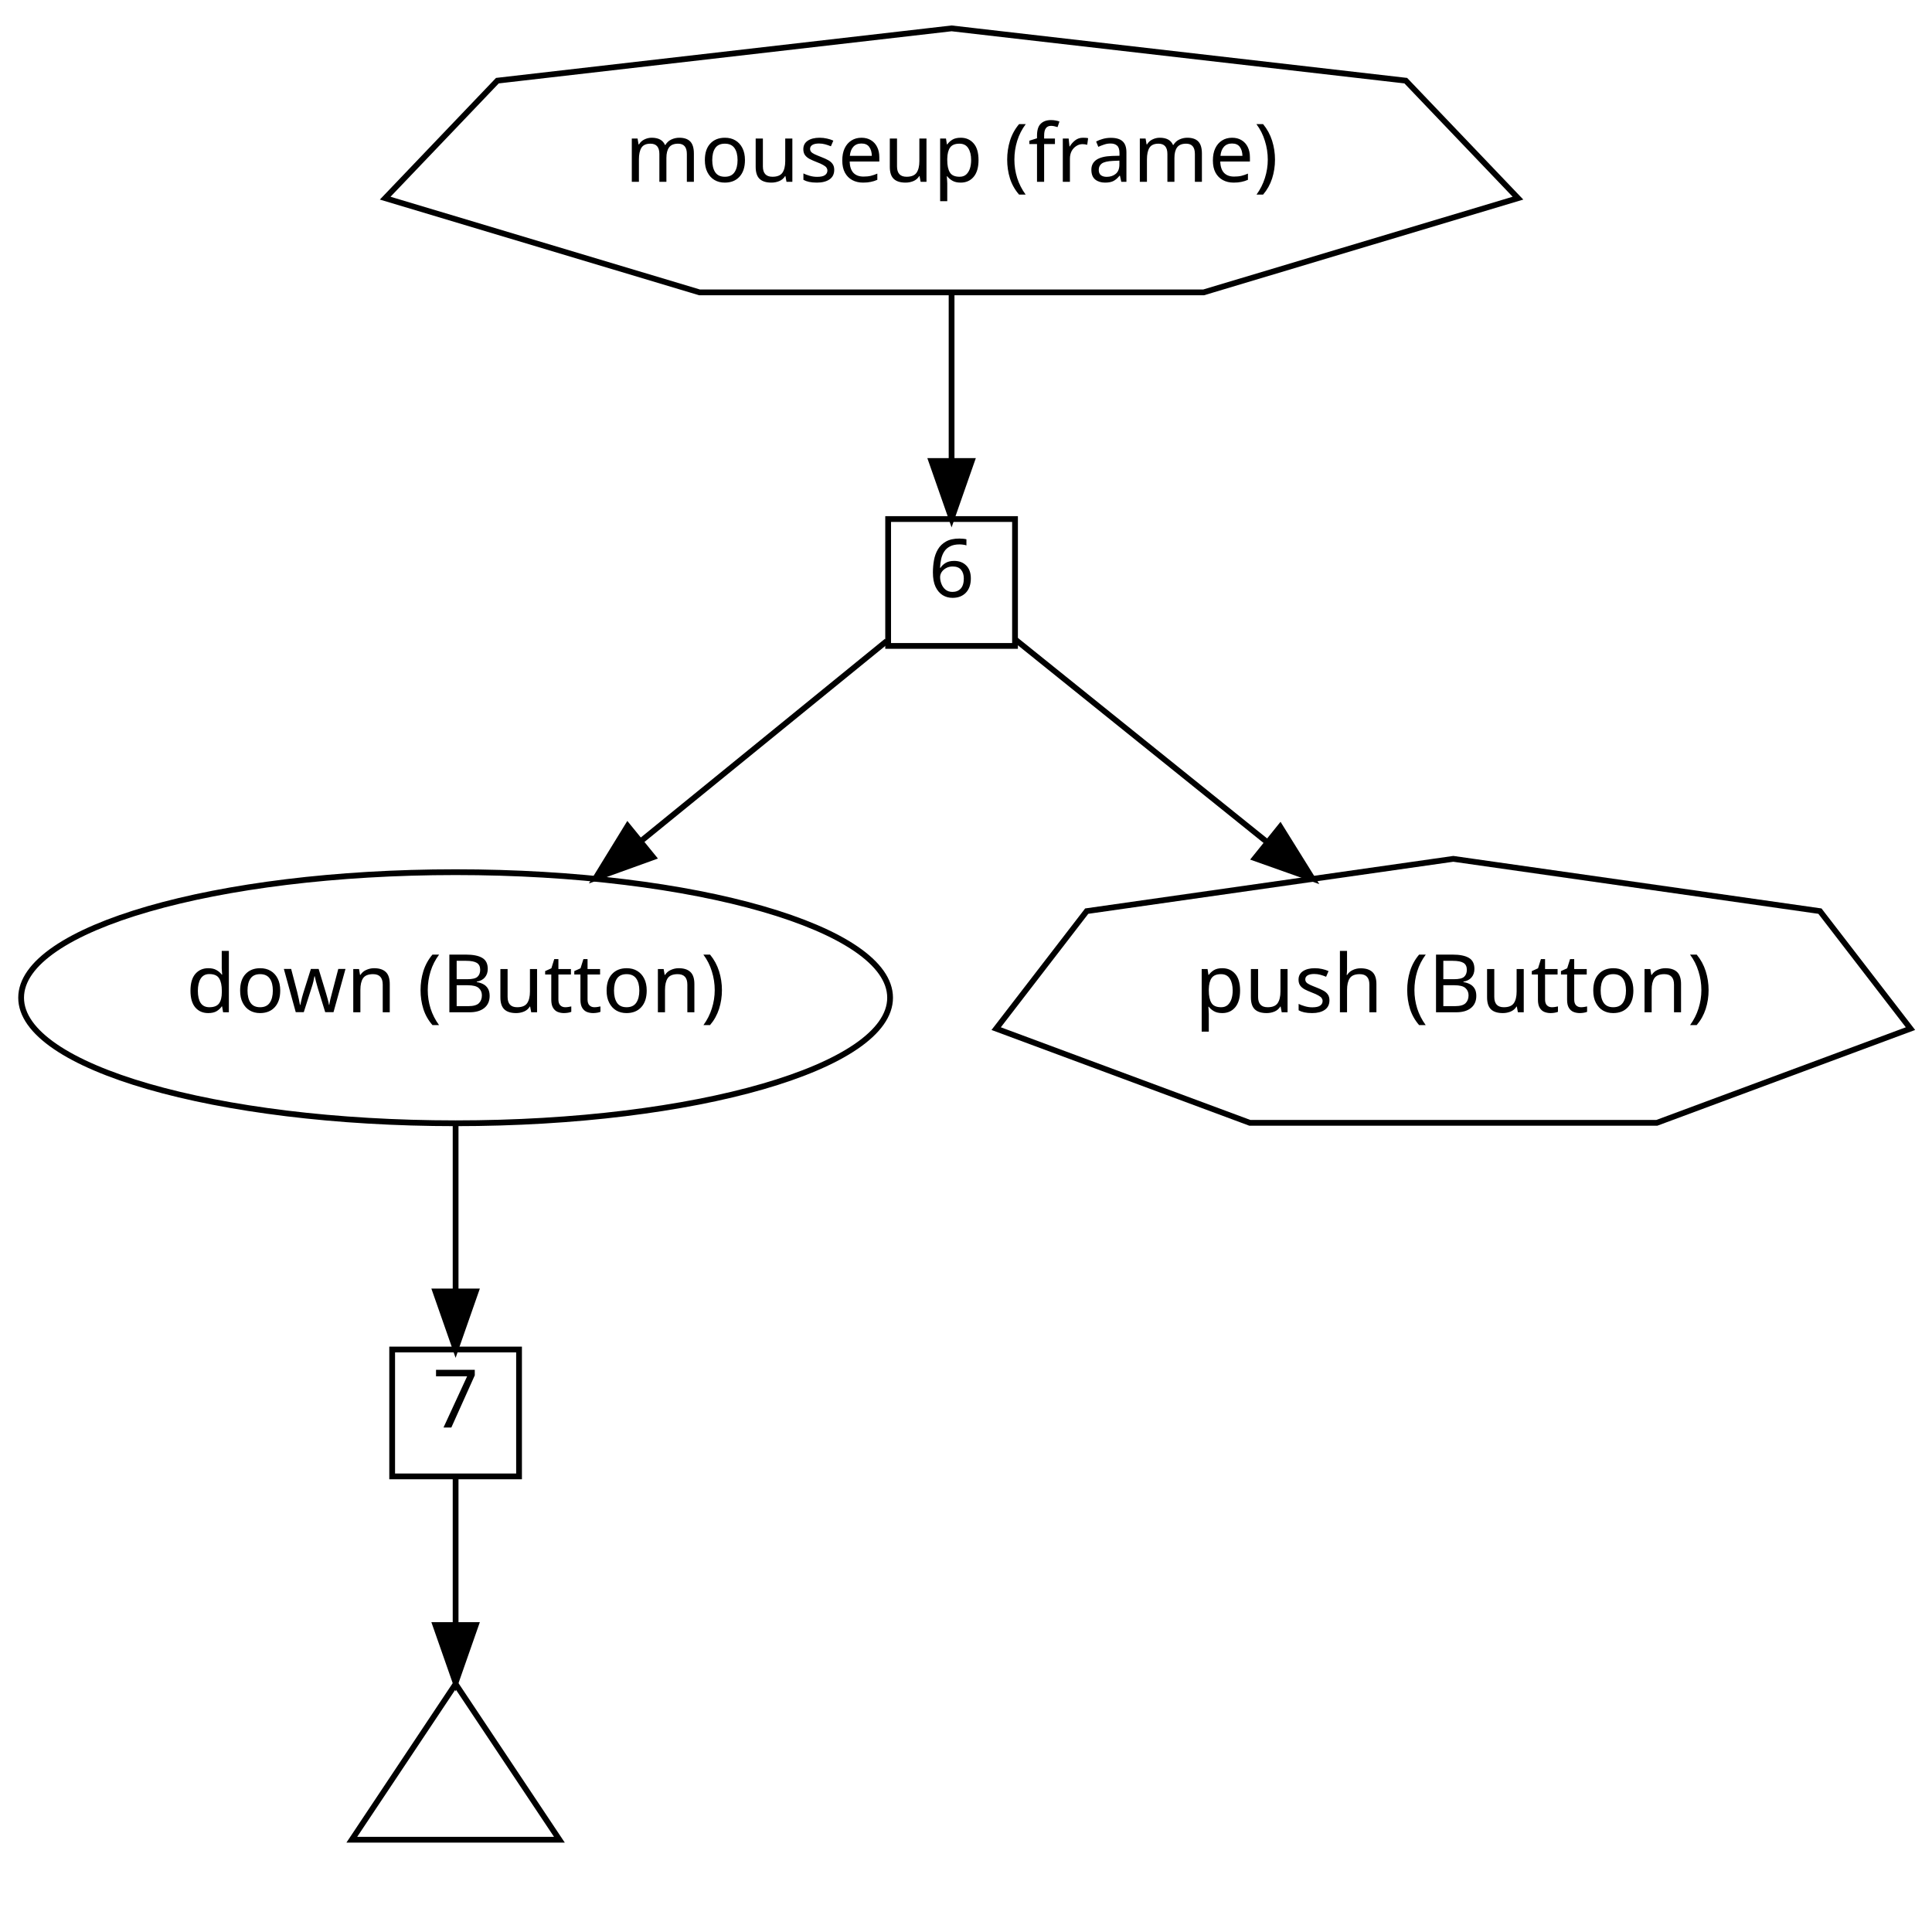
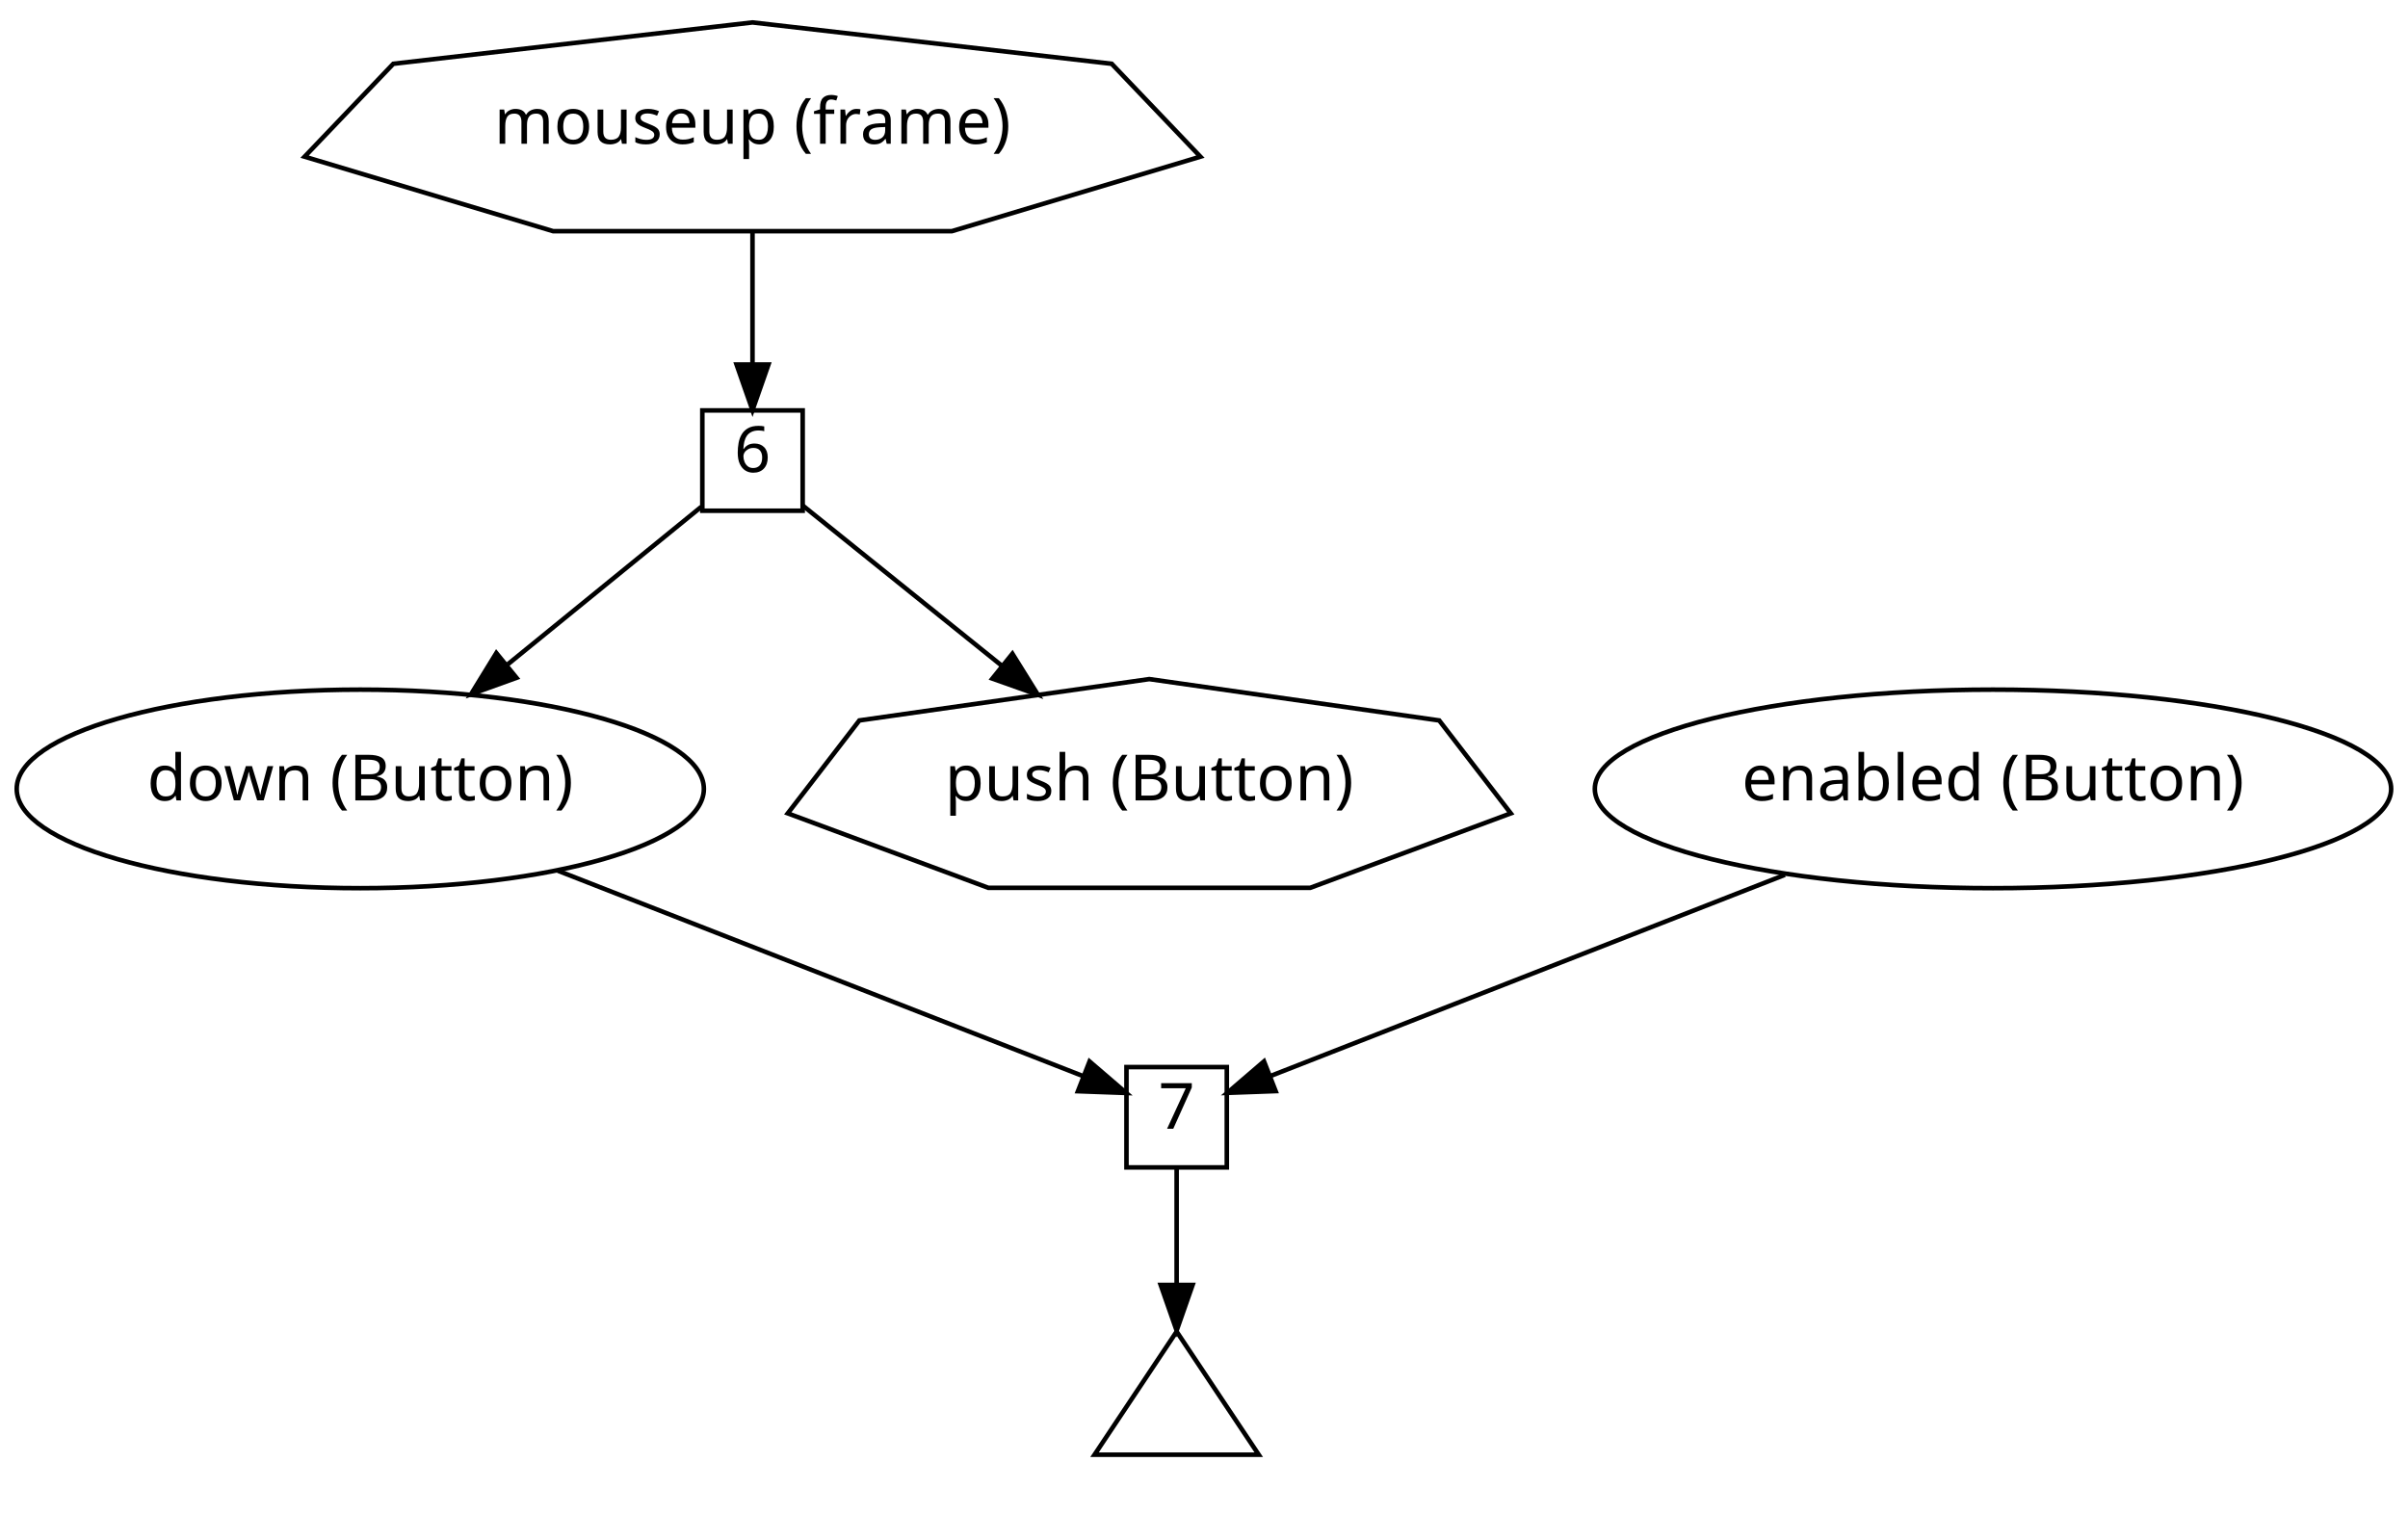
- <svg xmlns="http://www.w3.org/2000/svg" width="335pt" height="332pt" viewBox="0.00 0.00 335.00 332.00">
+ <svg xmlns="http://www.w3.org/2000/svg" width="528pt" height="332pt" viewBox="0.00 0.00 528.00 332.00">
  <g id="graph0" class="graph" transform="scale(1 1) rotate(0) translate(4 328)">
-     <polygon fill="white" stroke="white" points="-4,4 -4,-328 331,-328 331,4 -4,4" />
+     <polygon fill="white" stroke="white" points="-4,4 -4,-328 524,-328 524,4 -4,4" />
    <g id="node1" class="node">
      <polygon fill="none" stroke="black" points="259.21,-293.641 239.758,-314.014 161,-323.081 82.242,-314.014 62.79,-293.641 117.293,-277.304 204.707,-277.304 259.21,-293.641" />
      <text text-anchor="middle" x="161" y="-296.474" font-family="Avenir Next" font-size="14.00">mouseup (frame)</text>
    </g>
-     <g id="node4" class="node">
+     <g id="node5" class="node">
      <polygon fill="none" stroke="black" points="172,-238 150,-238 150,-216 172,-216 172,-238" />
      <text text-anchor="middle" x="161" y="-224.474" font-family="Avenir Next" font-size="14.00">6</text>
    </g>
    <g id="edge1" class="edge">
      <path fill="none" stroke="black" d="M161,-276.998C161,-267.836 161,-257.142 161,-248.087" />
      <polygon fill="black" stroke="black" points="164.5,-248.067 161,-238.067 157.5,-248.067 164.5,-248.067" />
    </g>
    <g id="node2" class="node">
      <ellipse fill="none" stroke="black" cx="75" cy="-155" rx="75.338" ry="21.769" />
      <text text-anchor="middle" x="75" y="-152.474" font-family="Avenir Next" font-size="14.00">down (Button)</text>
    </g>
-     <g id="node5" class="node">
-       <polygon fill="none" stroke="black" points="86,-94 64,-94 64,-72 86,-72 86,-94" />
-       <text text-anchor="middle" x="75" y="-80.474" font-family="Avenir Next" font-size="14.00">7</text>
+     <g id="node6" class="node">
+       <polygon fill="none" stroke="black" points="265,-94 243,-94 243,-72 265,-72 265,-94" />
+       <text text-anchor="middle" x="254" y="-80.474" font-family="Avenir Next" font-size="14.00">7</text>
+     </g>
+     <g id="edge5" class="edge">
+       <path fill="none" stroke="black" d="M118.331,-137.055C154.846,-122.775 205.481,-102.974 233.421,-92.047" />
+       <polygon fill="black" stroke="black" points="234.904,-95.226 242.942,-88.324 232.354,-88.707 234.904,-95.226" />
+     </g>
+     <g id="node3" class="node">
+       <ellipse fill="none" stroke="black" cx="433" cy="-155" rx="87.305" ry="21.769" />
+       <text text-anchor="middle" x="433" y="-152.474" font-family="Avenir Next" font-size="14.00">enabled (Button)</text>
    </g>
    <g id="edge4" class="edge">
-       <path fill="none" stroke="black" d="M75,-132.998C75,-123.836 75,-113.142 75,-104.087" />
-       <polygon fill="black" stroke="black" points="78.5,-104.067 75,-94.067 71.5,-104.067 78.5,-104.067" />
+       <path fill="none" stroke="black" d="M387.368,-136.155C350.996,-121.931 301.784,-102.686 274.451,-91.998" />
+       <polygon fill="black" stroke="black" points="275.707,-88.731 265.119,-88.348 273.158,-95.25 275.707,-88.731" />
    </g>
-     <g id="node3" class="node">
+     <g id="node4" class="node">
      <polygon fill="none" stroke="black" points="327.269,-149.641 311.569,-170.014 248,-179.081 184.431,-170.014 168.731,-149.641 212.722,-133.304 283.278,-133.304 327.269,-149.641" />
      <text text-anchor="middle" x="248" y="-152.474" font-family="Avenir Next" font-size="14.00">push (Button)</text>
    </g>
    <g id="edge2" class="edge">
      <path fill="none" stroke="black" d="M149.757,-216.849C139.001,-208.093 122.254,-194.462 107.335,-182.319" />
      <polygon fill="black" stroke="black" points="109.25,-179.365 99.285,-175.767 104.831,-184.794 109.25,-179.365" />
    </g>
    <g id="edge3" class="edge">
      <path fill="none" stroke="black" d="M172.019,-217.134C182.999,-208.3 200.394,-194.304 215.771,-181.932" />
      <polygon fill="black" stroke="black" points="217.986,-184.642 223.583,-175.646 213.598,-179.188 217.986,-184.642" />
    </g>
-     <g id="node6" class="node">
-       <polygon fill="none" stroke="black" points="75,-36 57,-9 93,-9 75,-36" />
+     <g id="node7" class="node">
+       <polygon fill="none" stroke="black" points="254,-36 236,-9 272,-9 254,-36" />
    </g>
-     <g id="edge5" class="edge">
-       <path fill="none" stroke="black" d="M75,-71.878C75,-64.978 75,-55.487 75,-46.448" />
-       <polygon fill="black" stroke="black" points="78.5,-46.228 75,-36.228 71.5,-46.228 78.5,-46.228" />
+     <g id="edge6" class="edge">
+       <path fill="none" stroke="black" d="M254,-71.878C254,-64.978 254,-55.487 254,-46.448" />
+       <polygon fill="black" stroke="black" points="257.5,-46.228 254,-36.228 250.5,-46.228 257.5,-46.228" />
    </g>
  </g>
</svg>
